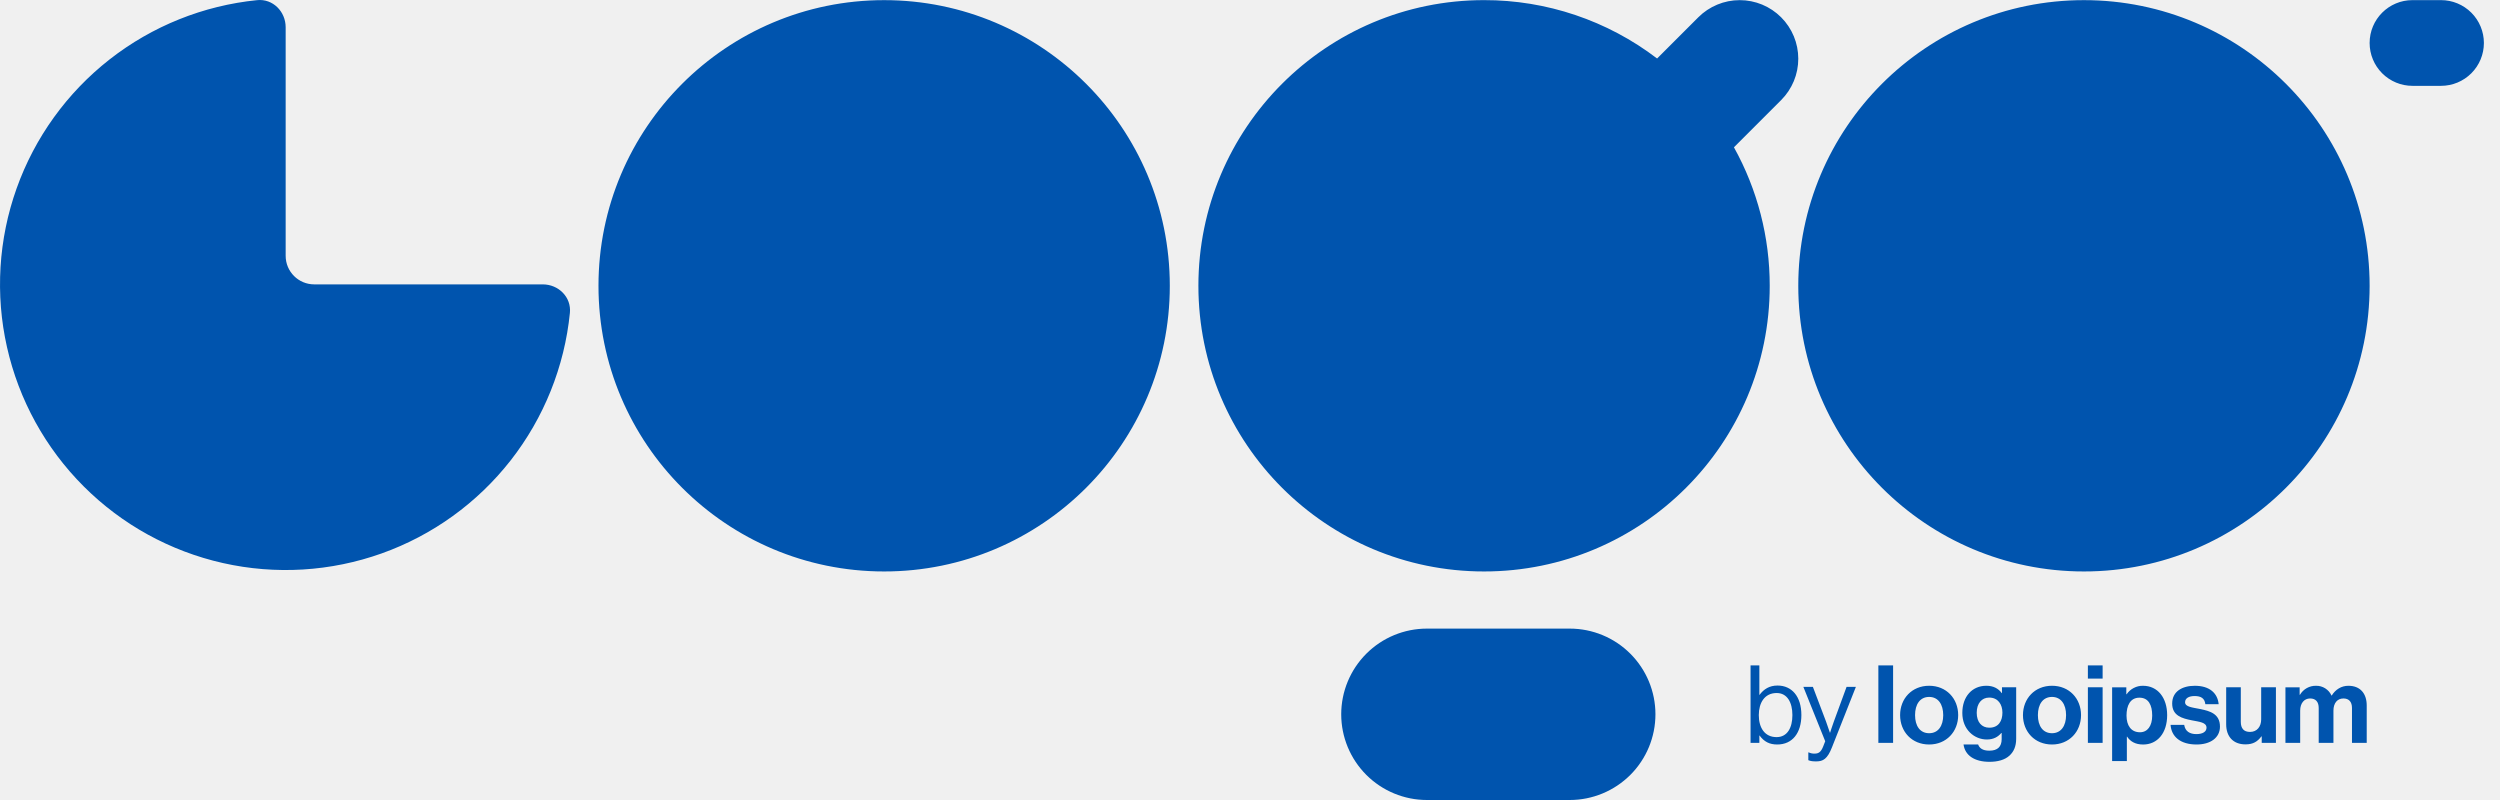
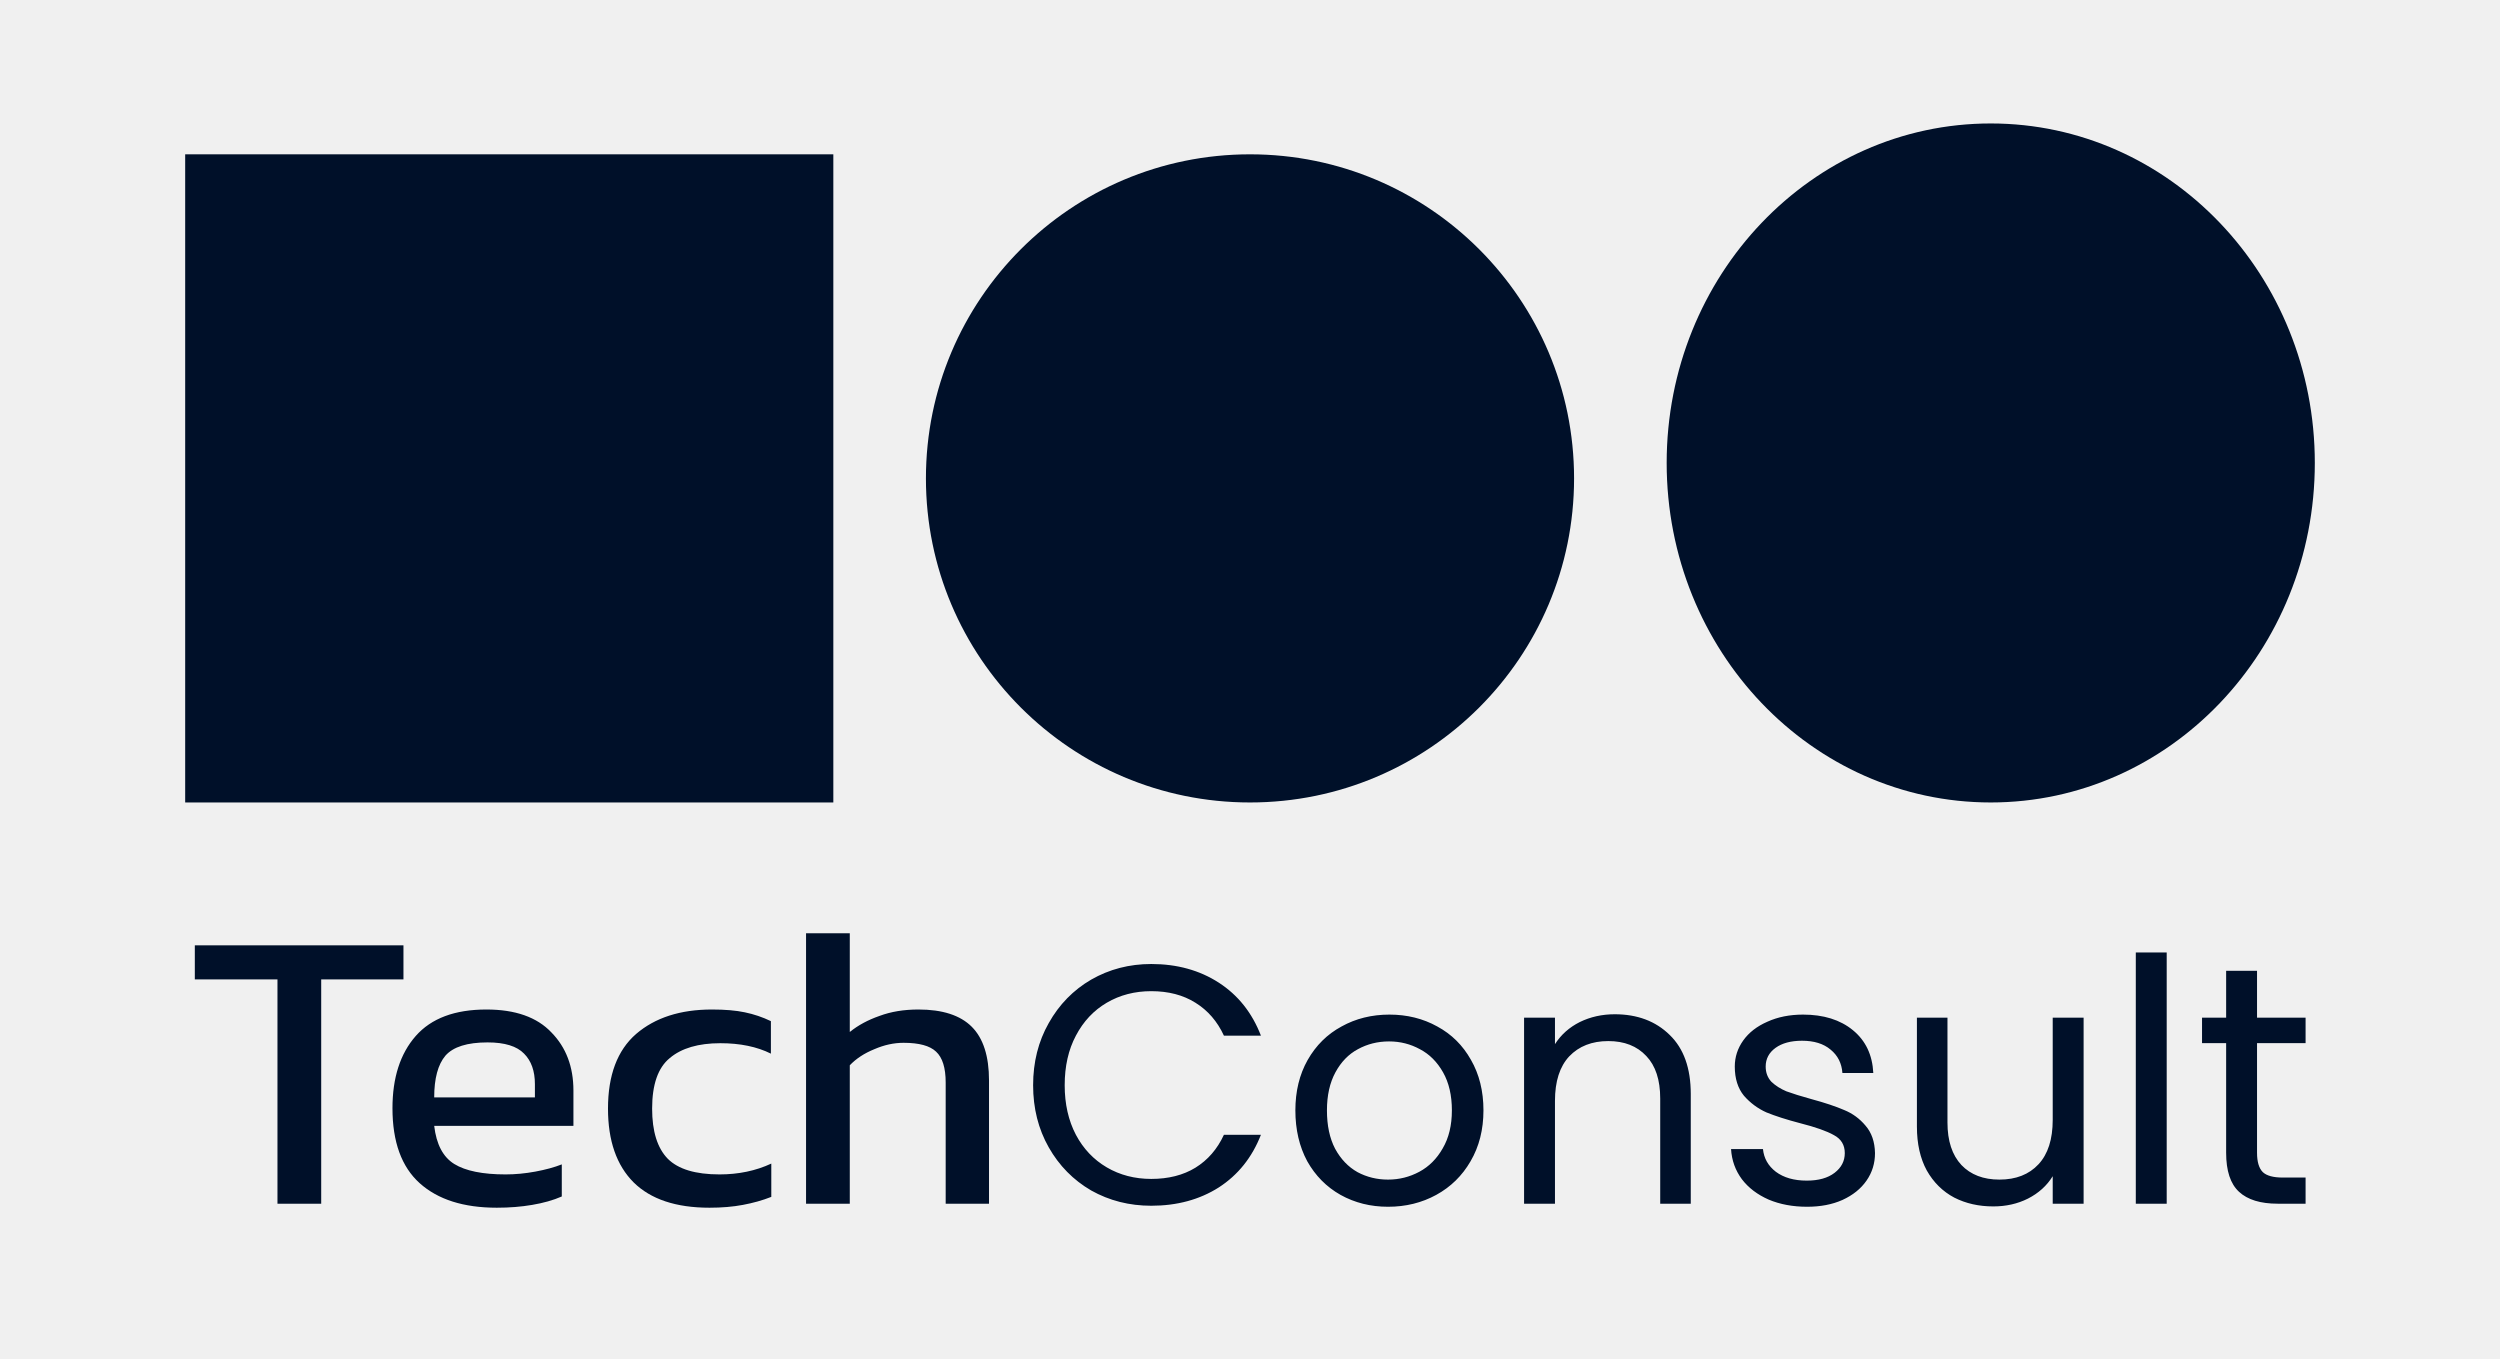
- <svg xmlns="http://www.w3.org/2000/svg" width="125" height="40" viewBox="0 0 125 40" fill="none">
-   <g clip-path="url(#clip0_102_8)">
-     <path d="M88.861 37.225C89.62 37.225 90.069 36.65 90.069 35.751C90.069 34.819 89.587 34.277 88.877 34.277C88.471 34.277 88.189 34.457 87.978 34.743H87.968V33.27H87.528V37.143H87.968V36.775H87.978C88.206 37.089 88.482 37.225 88.861 37.225ZM88.829 36.856C88.233 36.856 87.94 36.385 87.94 35.756C87.94 35.15 88.222 34.651 88.834 34.651C89.365 34.651 89.62 35.128 89.62 35.756C89.62 36.39 89.365 36.856 88.829 36.856ZM90.812 38.07C91.153 38.07 91.37 37.95 91.597 37.37L92.795 34.342H92.329L91.689 36.087C91.603 36.32 91.505 36.634 91.505 36.634H91.495C91.495 36.634 91.391 36.32 91.305 36.087L90.644 34.342H90.167L91.261 37.062L91.153 37.338C91.045 37.609 90.92 37.68 90.736 37.68C90.633 37.685 90.531 37.665 90.438 37.62H90.416V38.01C90.536 38.059 90.644 38.07 90.812 38.07ZM93.918 37.143H94.655V33.27H93.918V37.143ZM96.457 37.225C97.318 37.225 97.909 36.585 97.909 35.756C97.909 34.927 97.319 34.288 96.457 34.288C95.596 34.288 95.005 34.928 95.005 35.756C95.005 36.586 95.595 37.225 96.457 37.225ZM96.457 36.661C96.002 36.661 95.753 36.298 95.753 35.756C95.753 35.215 96.002 34.846 96.457 34.846C96.907 34.846 97.161 35.215 97.161 35.756C97.161 36.298 96.907 36.661 96.457 36.661ZM99.476 38.091C99.888 38.091 100.245 37.994 100.478 37.777C100.684 37.587 100.809 37.322 100.809 36.932V34.364H100.099V34.657H100.088C99.92 34.424 99.666 34.288 99.318 34.288C98.615 34.288 98.116 34.819 98.116 35.648C98.116 36.488 98.723 36.975 99.341 36.975C99.693 36.975 99.904 36.835 100.066 36.65H100.083V36.954C100.083 37.333 99.883 37.534 99.465 37.534C99.124 37.534 98.967 37.398 98.907 37.224H98.176C98.251 37.766 98.717 38.091 99.476 38.091ZM99.466 36.385C99.086 36.385 98.836 36.109 98.836 35.637C98.836 35.171 99.086 34.879 99.46 34.879C99.904 34.879 100.121 35.225 100.121 35.632C100.121 36.044 99.931 36.385 99.465 36.385H99.466ZM102.6 37.225C103.461 37.225 104.052 36.585 104.052 35.756C104.052 34.927 103.461 34.288 102.6 34.288C101.738 34.288 101.148 34.928 101.148 35.756C101.148 36.586 101.738 37.225 102.6 37.225ZM102.6 36.661C102.145 36.661 101.895 36.298 101.895 35.756C101.895 35.215 102.145 34.846 102.6 34.846C103.049 34.846 103.304 35.215 103.304 35.756C103.304 36.298 103.049 36.661 102.6 36.661ZM104.394 37.143H105.131V34.364H104.394V37.143ZM104.394 33.931H105.131V33.27H104.394V33.931ZM105.606 38.053H106.343V36.83H106.353C106.511 37.069 106.765 37.226 107.155 37.226C107.87 37.226 108.358 36.656 108.358 35.757C108.358 34.89 107.887 34.289 107.15 34.289C106.989 34.286 106.83 34.324 106.688 34.398C106.545 34.471 106.423 34.579 106.332 34.712H106.316V34.365H105.606V38.055V38.053ZM106.998 36.613C106.559 36.613 106.326 36.282 106.326 35.778C106.326 35.28 106.511 34.884 106.971 34.884C107.426 34.884 107.61 35.252 107.61 35.778C107.61 36.304 107.372 36.613 106.998 36.613ZM109.828 37.225C110.521 37.225 110.998 36.889 110.998 36.331C110.998 35.681 110.483 35.551 110.017 35.453C109.622 35.372 109.254 35.35 109.254 35.112C109.254 34.912 109.443 34.802 109.73 34.802C110.045 34.802 110.234 34.912 110.267 35.209H110.933C110.879 34.651 110.473 34.289 109.741 34.289C109.107 34.289 108.609 34.575 108.609 35.177C108.609 35.783 109.096 35.919 109.595 36.017C109.974 36.092 110.326 36.119 110.326 36.385C110.326 36.58 110.142 36.705 109.817 36.705C109.487 36.705 109.259 36.564 109.21 36.244H108.528C108.571 36.834 109.021 37.225 109.828 37.225ZM113.796 37.143V34.364H113.059V35.968C113.059 36.336 112.847 36.596 112.501 36.596C112.187 36.596 112.04 36.417 112.04 36.092V34.364H111.309V36.217C111.309 36.824 111.656 37.219 112.273 37.219C112.663 37.219 112.88 37.073 113.07 36.819H113.086V37.143H113.796ZM114.272 37.143H115.009V35.53C115.009 35.161 115.209 34.923 115.507 34.923C115.778 34.923 115.935 35.086 115.935 35.4V37.144H116.672V35.53C116.672 35.161 116.862 34.923 117.171 34.923C117.442 34.923 117.599 35.086 117.599 35.4V37.144H118.336V35.275C118.336 34.668 118.005 34.289 117.42 34.289C117.068 34.289 116.775 34.473 116.586 34.777H116.575C116.508 34.629 116.4 34.505 116.263 34.418C116.126 34.331 115.967 34.286 115.805 34.289C115.642 34.285 115.482 34.325 115.34 34.404C115.198 34.483 115.08 34.599 114.998 34.739H114.982V34.365H114.272V37.145V37.143Z" fill="#0054AE" />
-     <path d="M118.481 2.149C118.481 0.966 119.44 0.006 120.623 0.006H122.052C122.62 0.006 123.165 0.232 123.567 0.634C123.969 1.036 124.195 1.581 124.195 2.149C124.195 2.717 123.969 3.262 123.567 3.664C123.165 4.066 122.62 4.292 122.052 4.292H120.623C120.342 4.292 120.063 4.237 119.803 4.129C119.543 4.021 119.307 3.863 119.108 3.664C118.909 3.465 118.751 3.229 118.644 2.969C118.536 2.709 118.481 2.43 118.481 2.149ZM58.49 14.29C58.49 22.178 52.096 28.573 44.207 28.573C36.319 28.573 29.924 22.178 29.924 14.29C29.924 6.4 36.319 0.007 44.207 0.007C52.096 0.007 58.49 6.4 58.49 14.29ZM27.138 14.219C27.928 14.219 28.574 14.859 28.495 15.645C28.225 18.335 27.197 20.893 25.531 23.022C23.865 25.15 21.629 26.763 19.083 27.671C16.537 28.579 13.785 28.747 11.148 28.153C8.51 27.559 6.095 26.23 4.184 24.318C2.272 22.407 0.942 19.992 0.349 17.354C-0.245 14.717 -0.077 11.965 0.831 9.419C1.739 6.873 3.352 4.637 5.48 2.971C7.609 1.305 10.167 0.277 12.857 0.007C13.642 -0.073 14.283 0.575 14.283 1.363V12.79C14.283 13.58 14.923 14.219 15.712 14.219H27.138ZM78.487 31.43C79.624 31.43 80.713 31.881 81.517 32.685C82.321 33.489 82.772 34.578 82.772 35.715C82.772 36.851 82.321 37.941 81.517 38.745C80.713 39.548 79.624 40 78.487 40H71.346C70.21 40 69.12 39.548 68.316 38.745C67.513 37.941 67.061 36.851 67.061 35.715C67.061 34.578 67.513 33.489 68.316 32.685C69.12 31.881 70.21 31.43 71.346 31.43H78.487ZM74.202 28.573C82.091 28.573 88.486 22.178 88.486 14.29C88.489 11.867 87.874 9.483 86.697 7.365L89.057 5.005C89.329 4.733 89.544 4.41 89.692 4.055C89.839 3.7 89.914 3.319 89.914 2.934C89.914 2.55 89.838 2.169 89.691 1.814C89.544 1.459 89.328 1.136 89.056 0.864C88.784 0.592 88.461 0.376 88.106 0.229C87.751 0.082 87.37 0.007 86.985 0.007C86.601 0.007 86.22 0.083 85.865 0.23C85.51 0.377 85.187 0.593 84.915 0.865L82.855 2.925C80.37 1.027 77.328 0.001 74.201 0.006C66.314 0.007 59.92 6.4 59.92 14.29C59.92 22.178 66.314 28.573 74.202 28.573ZM118.481 14.29C118.481 22.178 112.086 28.573 104.197 28.573C96.309 28.573 89.914 22.178 89.914 14.29C89.914 6.4 96.309 0.007 104.197 0.007C112.086 0.007 118.481 6.401 118.481 14.29Z" fill="#0054AE" />
-   </g>
-   <defs>
-     <clipPath id="clip0_102_8">
-       <rect width="125" height="40" fill="white" />
-     </clipPath>
-   </defs>
+ <svg xmlns="http://www.w3.org/2000/svg" width="81" height="44" viewBox="0 0 81 44" fill="none">
+   <path d="M40.5 26C46.299 26 51 21.299 51 15.5C51 9.701 46.299 5 40.5 5C34.701 5 30 9.701 30 15.5C30 21.299 34.701 26 40.5 26Z" fill="#001029" />
+   <path d="M64.5 26C70.299 26 75 21.075 75 15C75 8.925 70.299 4 64.5 4C58.701 4 54 8.925 54 15C54 21.075 58.701 26 64.5 26Z" fill="#001029" />
+   <path d="M27 5H6V26H27V5Z" fill="#001029" />
+   <path d="M33.473 35.161C33.473 34.413 33.642 33.742 33.979 33.148C34.316 32.547 34.775 32.077 35.354 31.74C35.941 31.403 36.59 31.234 37.301 31.234C38.137 31.234 38.867 31.436 39.49 31.839C40.113 32.242 40.568 32.814 40.854 33.555H39.655C39.442 33.093 39.134 32.737 38.731 32.488C38.335 32.239 37.858 32.114 37.301 32.114C36.766 32.114 36.285 32.239 35.86 32.488C35.435 32.737 35.101 33.093 34.859 33.555C34.617 34.01 34.496 34.545 34.496 35.161C34.496 35.77 34.617 36.305 34.859 36.767C35.101 37.222 35.435 37.574 35.86 37.823C36.285 38.072 36.766 38.197 37.301 38.197C37.858 38.197 38.335 38.076 38.731 37.834C39.134 37.585 39.442 37.229 39.655 36.767H40.854C40.568 37.5 40.113 38.069 39.49 38.472C38.867 38.868 38.137 39.066 37.301 39.066C36.59 39.066 35.941 38.901 35.354 38.571C34.775 38.234 34.316 37.768 33.979 37.174C33.642 36.58 33.473 35.909 33.473 35.161ZM44.973 39.099C44.408 39.099 43.895 38.971 43.433 38.714C42.978 38.457 42.619 38.094 42.355 37.625C42.098 37.148 41.97 36.598 41.97 35.975C41.97 35.359 42.102 34.816 42.366 34.347C42.637 33.87 43.004 33.507 43.466 33.258C43.928 33.001 44.445 32.873 45.017 32.873C45.589 32.873 46.106 33.001 46.568 33.258C47.03 33.507 47.393 33.867 47.657 34.336C47.928 34.805 48.064 35.352 48.064 35.975C48.064 36.598 47.925 37.148 47.646 37.625C47.375 38.094 47.004 38.457 46.535 38.714C46.066 38.971 45.545 39.099 44.973 39.099ZM44.973 38.219C45.332 38.219 45.67 38.135 45.985 37.966C46.3 37.797 46.553 37.544 46.744 37.207C46.942 36.87 47.041 36.459 47.041 35.975C47.041 35.491 46.946 35.08 46.755 34.743C46.564 34.406 46.315 34.156 46.007 33.995C45.699 33.826 45.365 33.742 45.006 33.742C44.639 33.742 44.302 33.826 43.994 33.995C43.693 34.156 43.451 34.406 43.268 34.743C43.085 35.08 42.993 35.491 42.993 35.975C42.993 36.466 43.081 36.881 43.257 37.218C43.44 37.555 43.682 37.808 43.983 37.977C44.284 38.138 44.614 38.219 44.973 38.219ZM52.317 32.862C53.05 32.862 53.645 33.086 54.099 33.533C54.554 33.973 54.781 34.611 54.781 35.447V39H53.791V35.59C53.791 34.989 53.641 34.53 53.34 34.215C53.039 33.892 52.629 33.731 52.108 33.731C51.58 33.731 51.158 33.896 50.843 34.226C50.535 34.556 50.381 35.036 50.381 35.667V39H49.38V32.972H50.381V33.83C50.579 33.522 50.847 33.284 51.184 33.115C51.529 32.946 51.907 32.862 52.317 32.862ZM58.55 39.099C58.088 39.099 57.674 39.022 57.307 38.868C56.941 38.707 56.651 38.487 56.438 38.208C56.226 37.922 56.108 37.596 56.086 37.229H57.12C57.15 37.53 57.289 37.775 57.538 37.966C57.795 38.157 58.129 38.252 58.539 38.252C58.921 38.252 59.221 38.168 59.441 37.999C59.661 37.83 59.771 37.618 59.771 37.361C59.771 37.097 59.654 36.903 59.419 36.778C59.185 36.646 58.822 36.518 58.33 36.393C57.883 36.276 57.516 36.158 57.23 36.041C56.952 35.916 56.71 35.737 56.504 35.502C56.306 35.26 56.207 34.945 56.207 34.556C56.207 34.248 56.299 33.966 56.482 33.709C56.666 33.452 56.926 33.251 57.263 33.104C57.601 32.95 57.986 32.873 58.418 32.873C59.086 32.873 59.625 33.042 60.035 33.379C60.446 33.716 60.666 34.178 60.695 34.765H59.694C59.672 34.45 59.544 34.197 59.309 34.006C59.082 33.815 58.774 33.72 58.385 33.72C58.026 33.72 57.74 33.797 57.527 33.951C57.315 34.105 57.208 34.307 57.208 34.556C57.208 34.754 57.271 34.919 57.395 35.051C57.527 35.176 57.689 35.278 57.879 35.359C58.077 35.432 58.349 35.517 58.693 35.612C59.126 35.729 59.478 35.847 59.749 35.964C60.021 36.074 60.252 36.243 60.442 36.47C60.64 36.697 60.743 36.994 60.75 37.361C60.75 37.691 60.659 37.988 60.475 38.252C60.292 38.516 60.032 38.725 59.694 38.879C59.364 39.026 58.983 39.099 58.55 39.099ZM67.509 32.972V39H66.508V38.109C66.318 38.417 66.05 38.659 65.705 38.835C65.368 39.004 64.994 39.088 64.583 39.088C64.114 39.088 63.692 38.993 63.318 38.802C62.944 38.604 62.647 38.311 62.427 37.922C62.215 37.533 62.108 37.06 62.108 36.503V32.972H63.098V36.371C63.098 36.965 63.249 37.423 63.549 37.746C63.85 38.061 64.261 38.219 64.781 38.219C65.317 38.219 65.738 38.054 66.046 37.724C66.354 37.394 66.508 36.914 66.508 36.283V32.972H67.509ZM70.201 30.86V39H69.2V30.86H70.201ZM73.128 33.797V37.35C73.128 37.643 73.19 37.852 73.315 37.977C73.439 38.094 73.656 38.153 73.964 38.153H74.701V39H73.799C73.241 39 72.823 38.872 72.545 38.615C72.266 38.358 72.127 37.937 72.127 37.35V33.797H71.346V32.972H72.127V31.454H73.128V32.972H74.701V33.797H73.128Z" fill="#001029" />
+   <path d="M8.99 39V31.733H6.312V30.628H13.072V31.733H10.407V39H8.99ZM16.096 39.13C15.022 39.13 14.19 38.866 13.6 38.337C13.011 37.808 12.716 36.998 12.716 35.906C12.716 34.918 12.968 34.138 13.47 33.566C13.973 32.994 14.736 32.708 15.758 32.708C16.694 32.708 17.396 32.955 17.864 33.449C18.341 33.934 18.579 34.563 18.579 35.334V36.478H14.068C14.138 37.076 14.354 37.488 14.718 37.713C15.082 37.938 15.637 38.051 16.382 38.051C16.694 38.051 17.015 38.021 17.344 37.96C17.674 37.899 17.96 37.821 18.202 37.726V38.766C17.925 38.887 17.604 38.978 17.24 39.039C16.885 39.1 16.504 39.13 16.096 39.13ZM14.068 35.555H17.331V35.126C17.331 34.701 17.214 34.372 16.98 34.138C16.746 33.895 16.352 33.774 15.797 33.774C15.139 33.774 14.684 33.917 14.432 34.203C14.19 34.489 14.068 34.94 14.068 35.555ZM22.988 39.13C21.904 39.13 21.085 38.857 20.531 38.311C19.976 37.756 19.699 36.959 19.699 35.919C19.699 34.836 20.002 34.03 20.609 33.501C21.224 32.972 22.043 32.708 23.066 32.708C23.49 32.708 23.846 32.738 24.132 32.799C24.426 32.86 24.708 32.955 24.977 33.085V34.138C24.526 33.913 23.98 33.8 23.339 33.8C22.628 33.8 22.082 33.96 21.701 34.281C21.319 34.593 21.129 35.139 21.129 35.919C21.129 36.656 21.298 37.197 21.636 37.544C21.974 37.882 22.533 38.051 23.313 38.051C23.928 38.051 24.487 37.934 24.99 37.7V38.779C24.704 38.892 24.396 38.978 24.067 39.039C23.746 39.1 23.386 39.13 22.988 39.13ZM26.116 39V30.238H27.533V33.436C27.802 33.219 28.122 33.046 28.495 32.916C28.867 32.777 29.288 32.708 29.756 32.708C30.536 32.708 31.112 32.894 31.485 33.267C31.858 33.64 32.044 34.22 32.044 35.009V39H30.64V35.074C30.64 34.597 30.536 34.264 30.328 34.073C30.128 33.882 29.777 33.787 29.275 33.787C28.963 33.787 28.646 33.856 28.326 33.995C28.005 34.125 27.741 34.298 27.533 34.515V39H26.116Z" fill="#001029" />
</svg>
